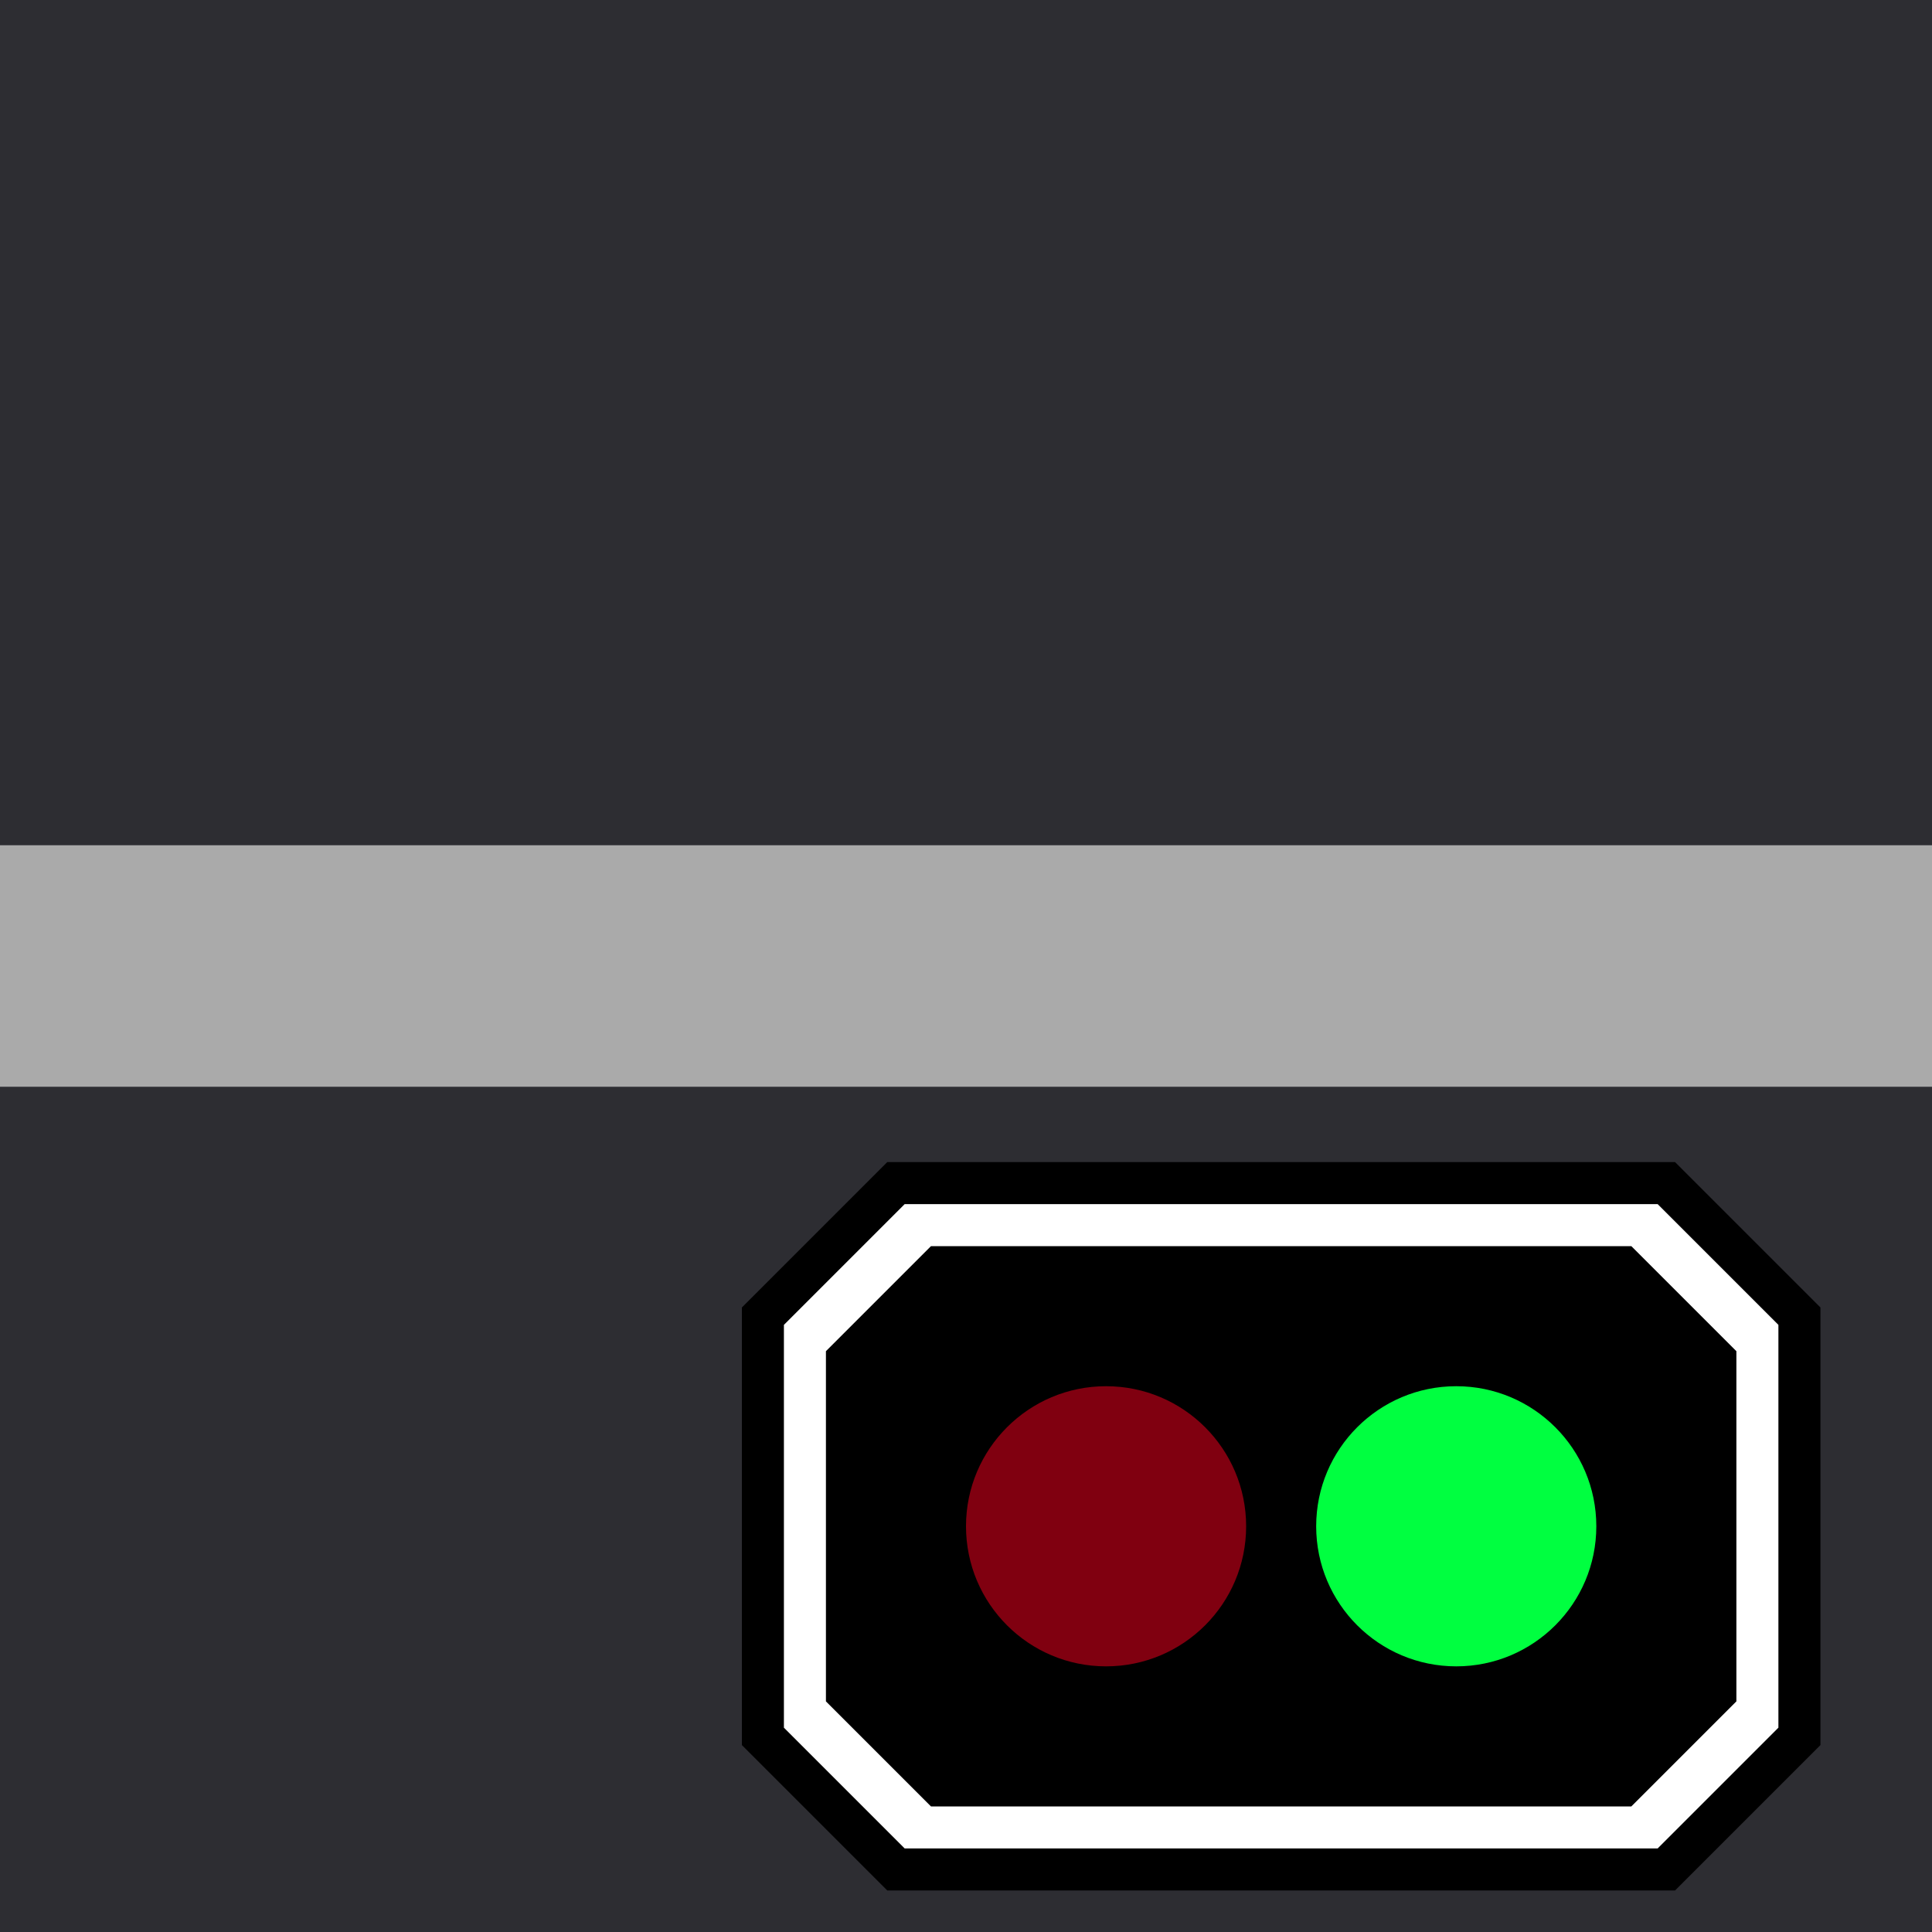
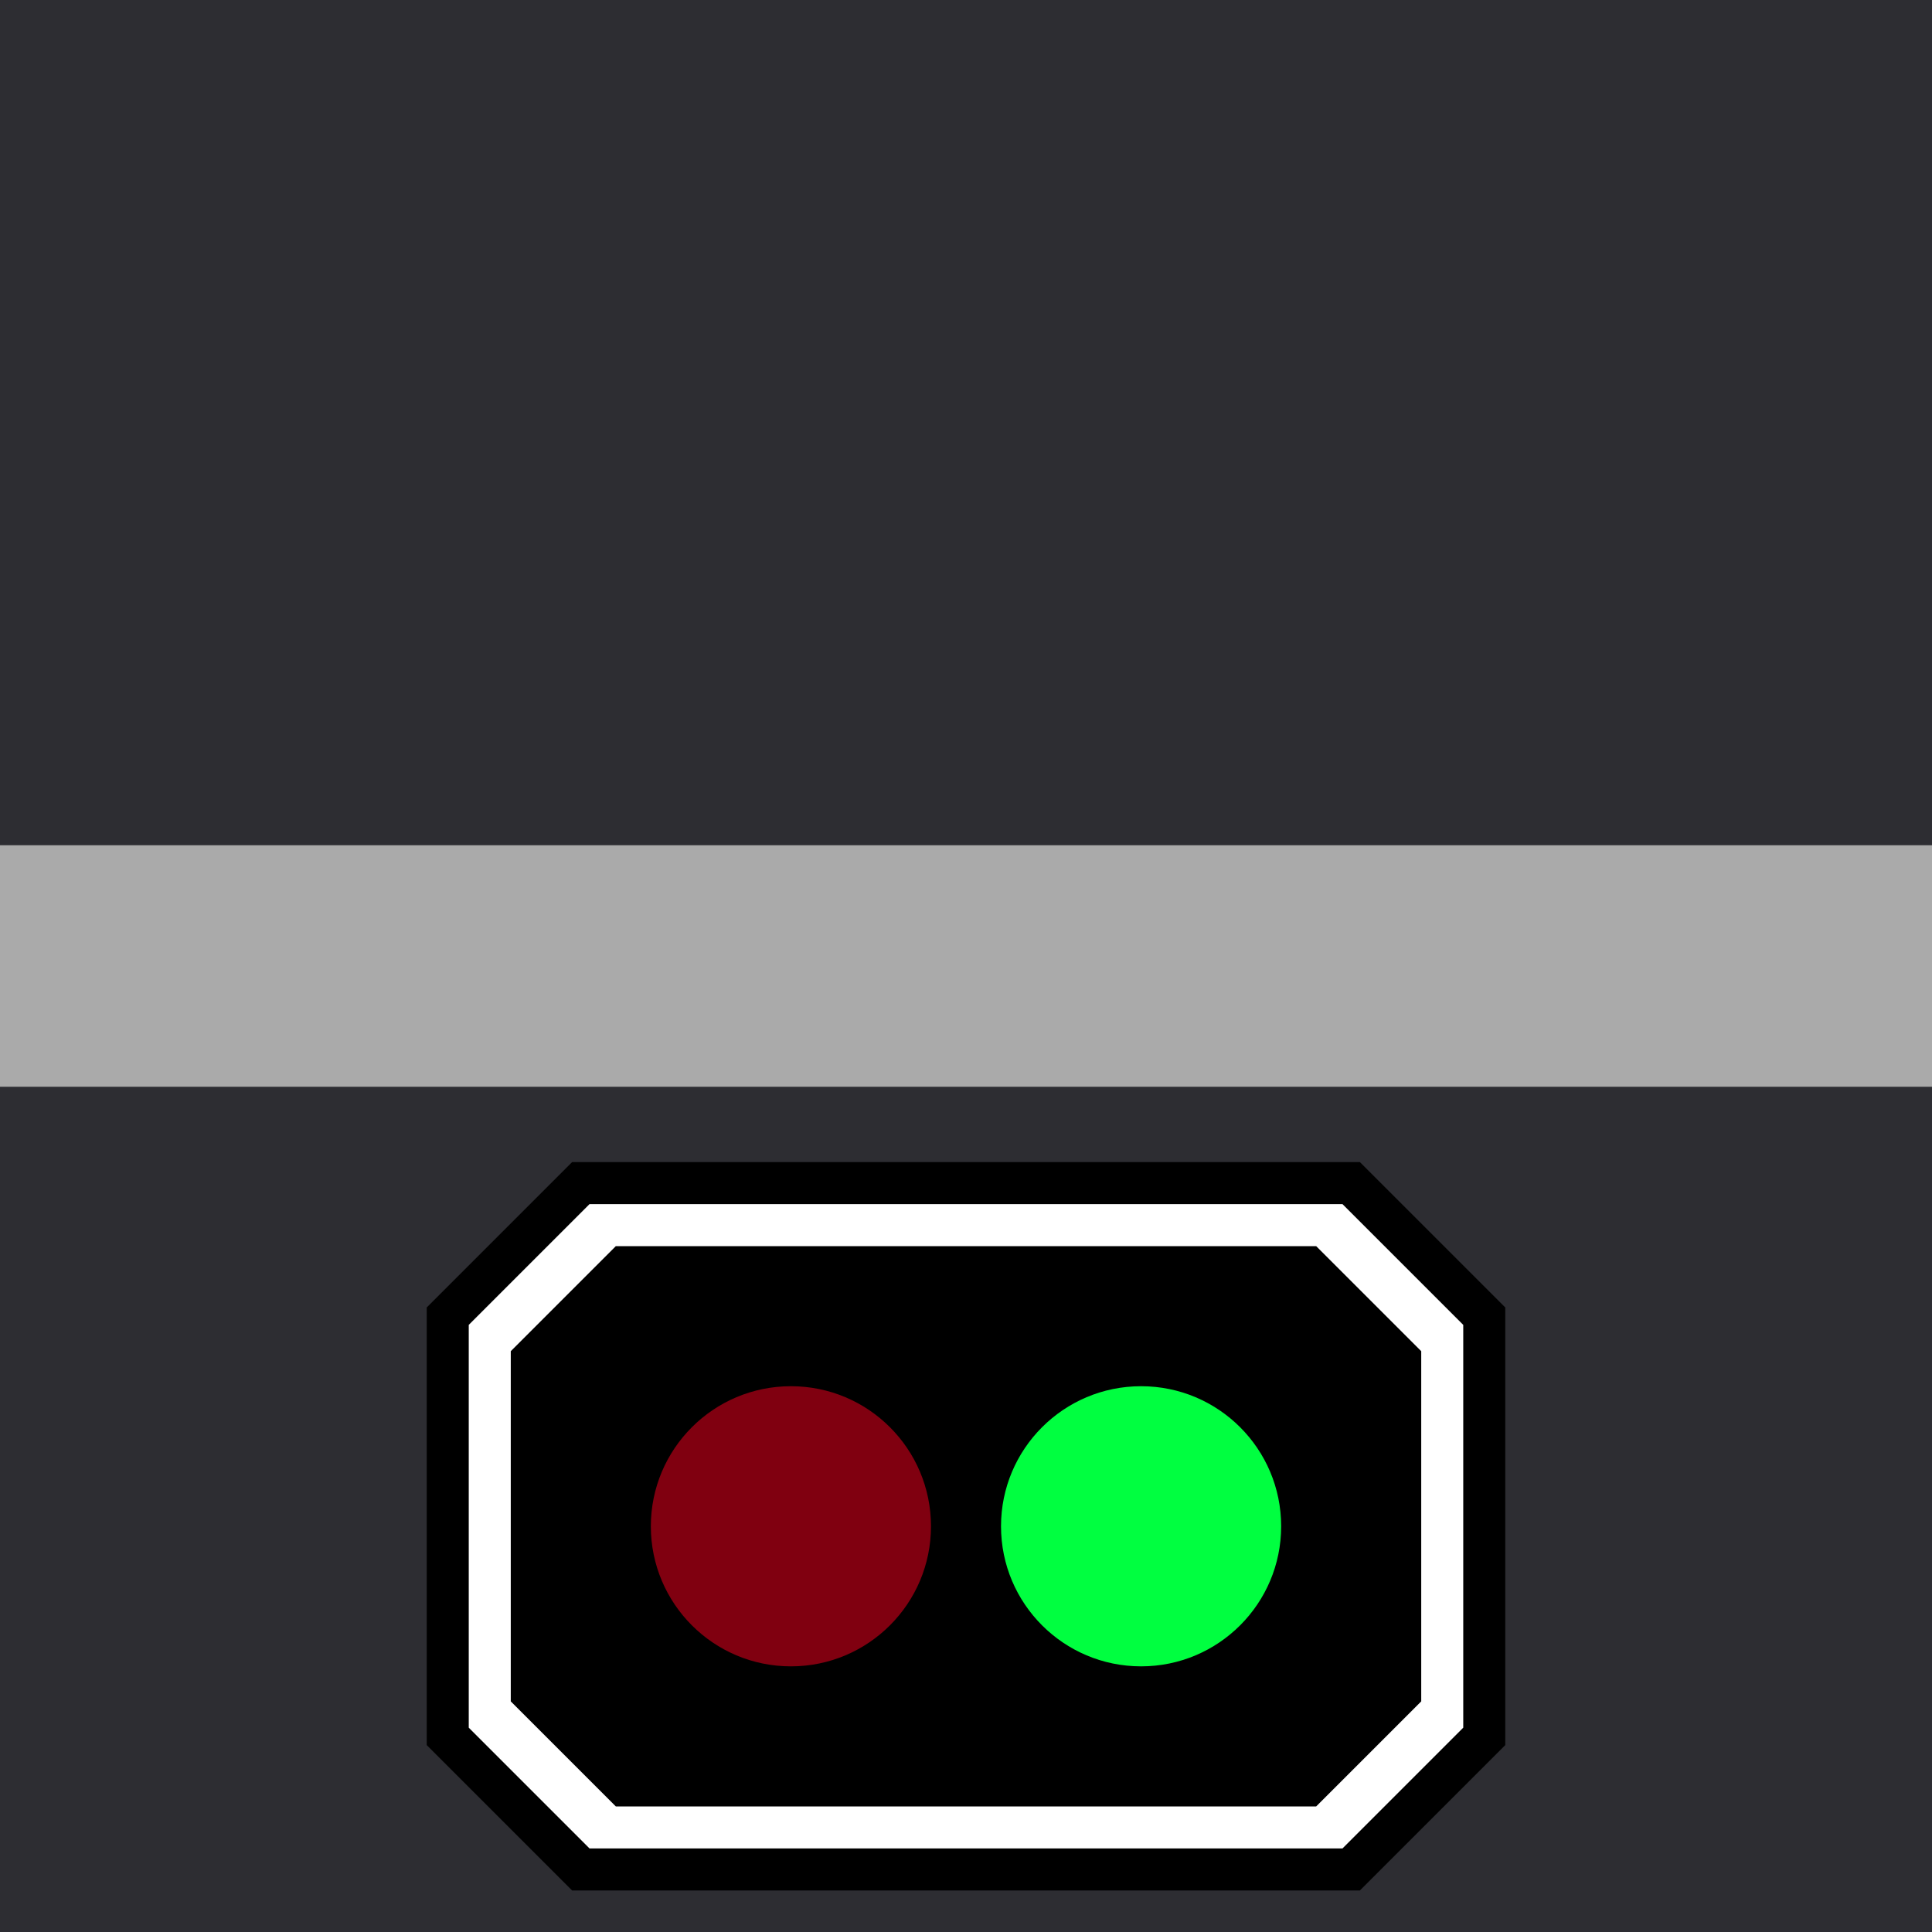
<svg xmlns="http://www.w3.org/2000/svg" viewBox="0 0 32 32">
  <rect x="0" y="0" width="32" height="32" fill="#2d2d32" />
  <line x1="0" y1="16" x2="32" y2="16" stroke="#aaaaaa" stroke-width="4" stroke-linecap="round" />
-   <g transform="translate(16, 16) rotate(90) scale(0.116) translate(30, -120)">
+   <g transform="translate(10.78, 16) rotate(90) scale(0.116) translate(30, -120)">
    <g id="signal" data-bidib="signal">
      <path d="M 1 20 L 1 130 L 20 149 L 80 149 L 99 130 L 99 20 L 80 1 L 20 1 L 1 20 Z" fill="white" stroke="black" stroke-width="6" />
      <path d="M 10 25 L 10 125 L 25 140 L 75 140 L 90 125 L 90 25 L 75 10 L 25 10 L 10 25 Z" fill="black" />
      <circle id="hs2_f1" data-bidib-key="hs2_f1" cx="50" cy="50" r="20" fill="#00FF40" />
      <circle id="hs2_h" data-bidib-key="hs2_h" cx="50" cy="100" r="20" fill="#FF0020" fill-opacity="0.50" />
    </g>
  </g>
</svg>
